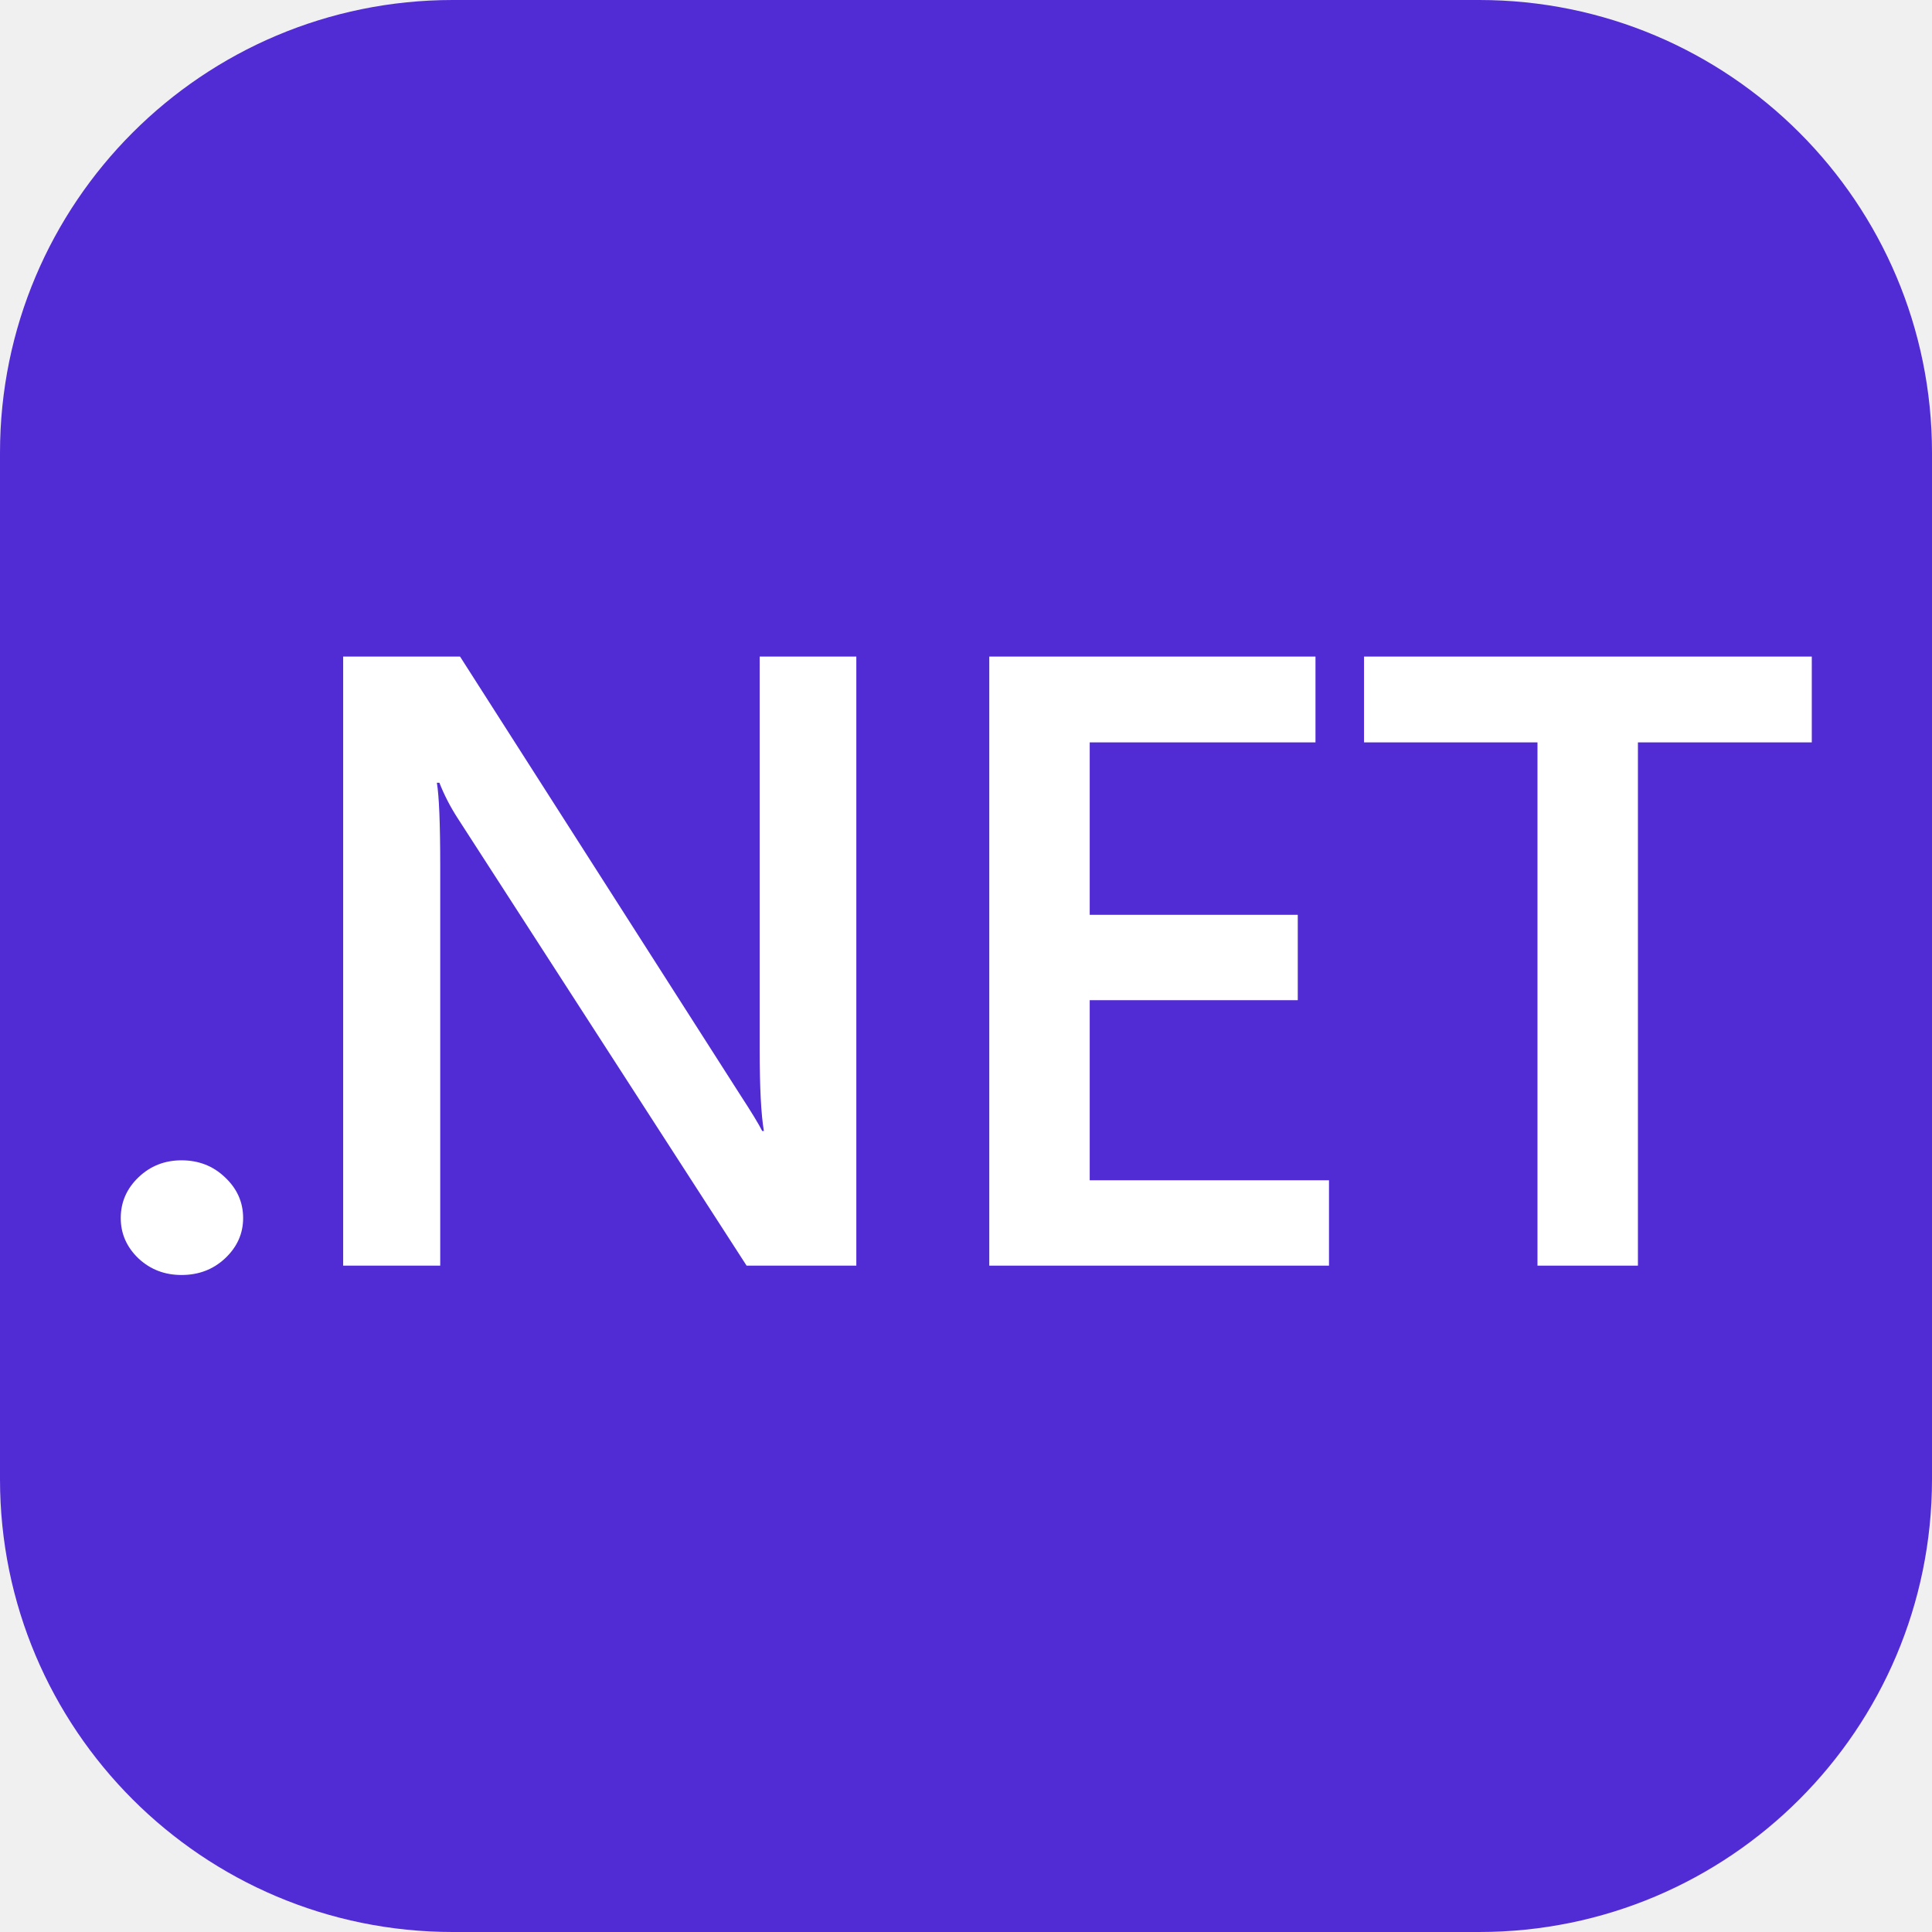
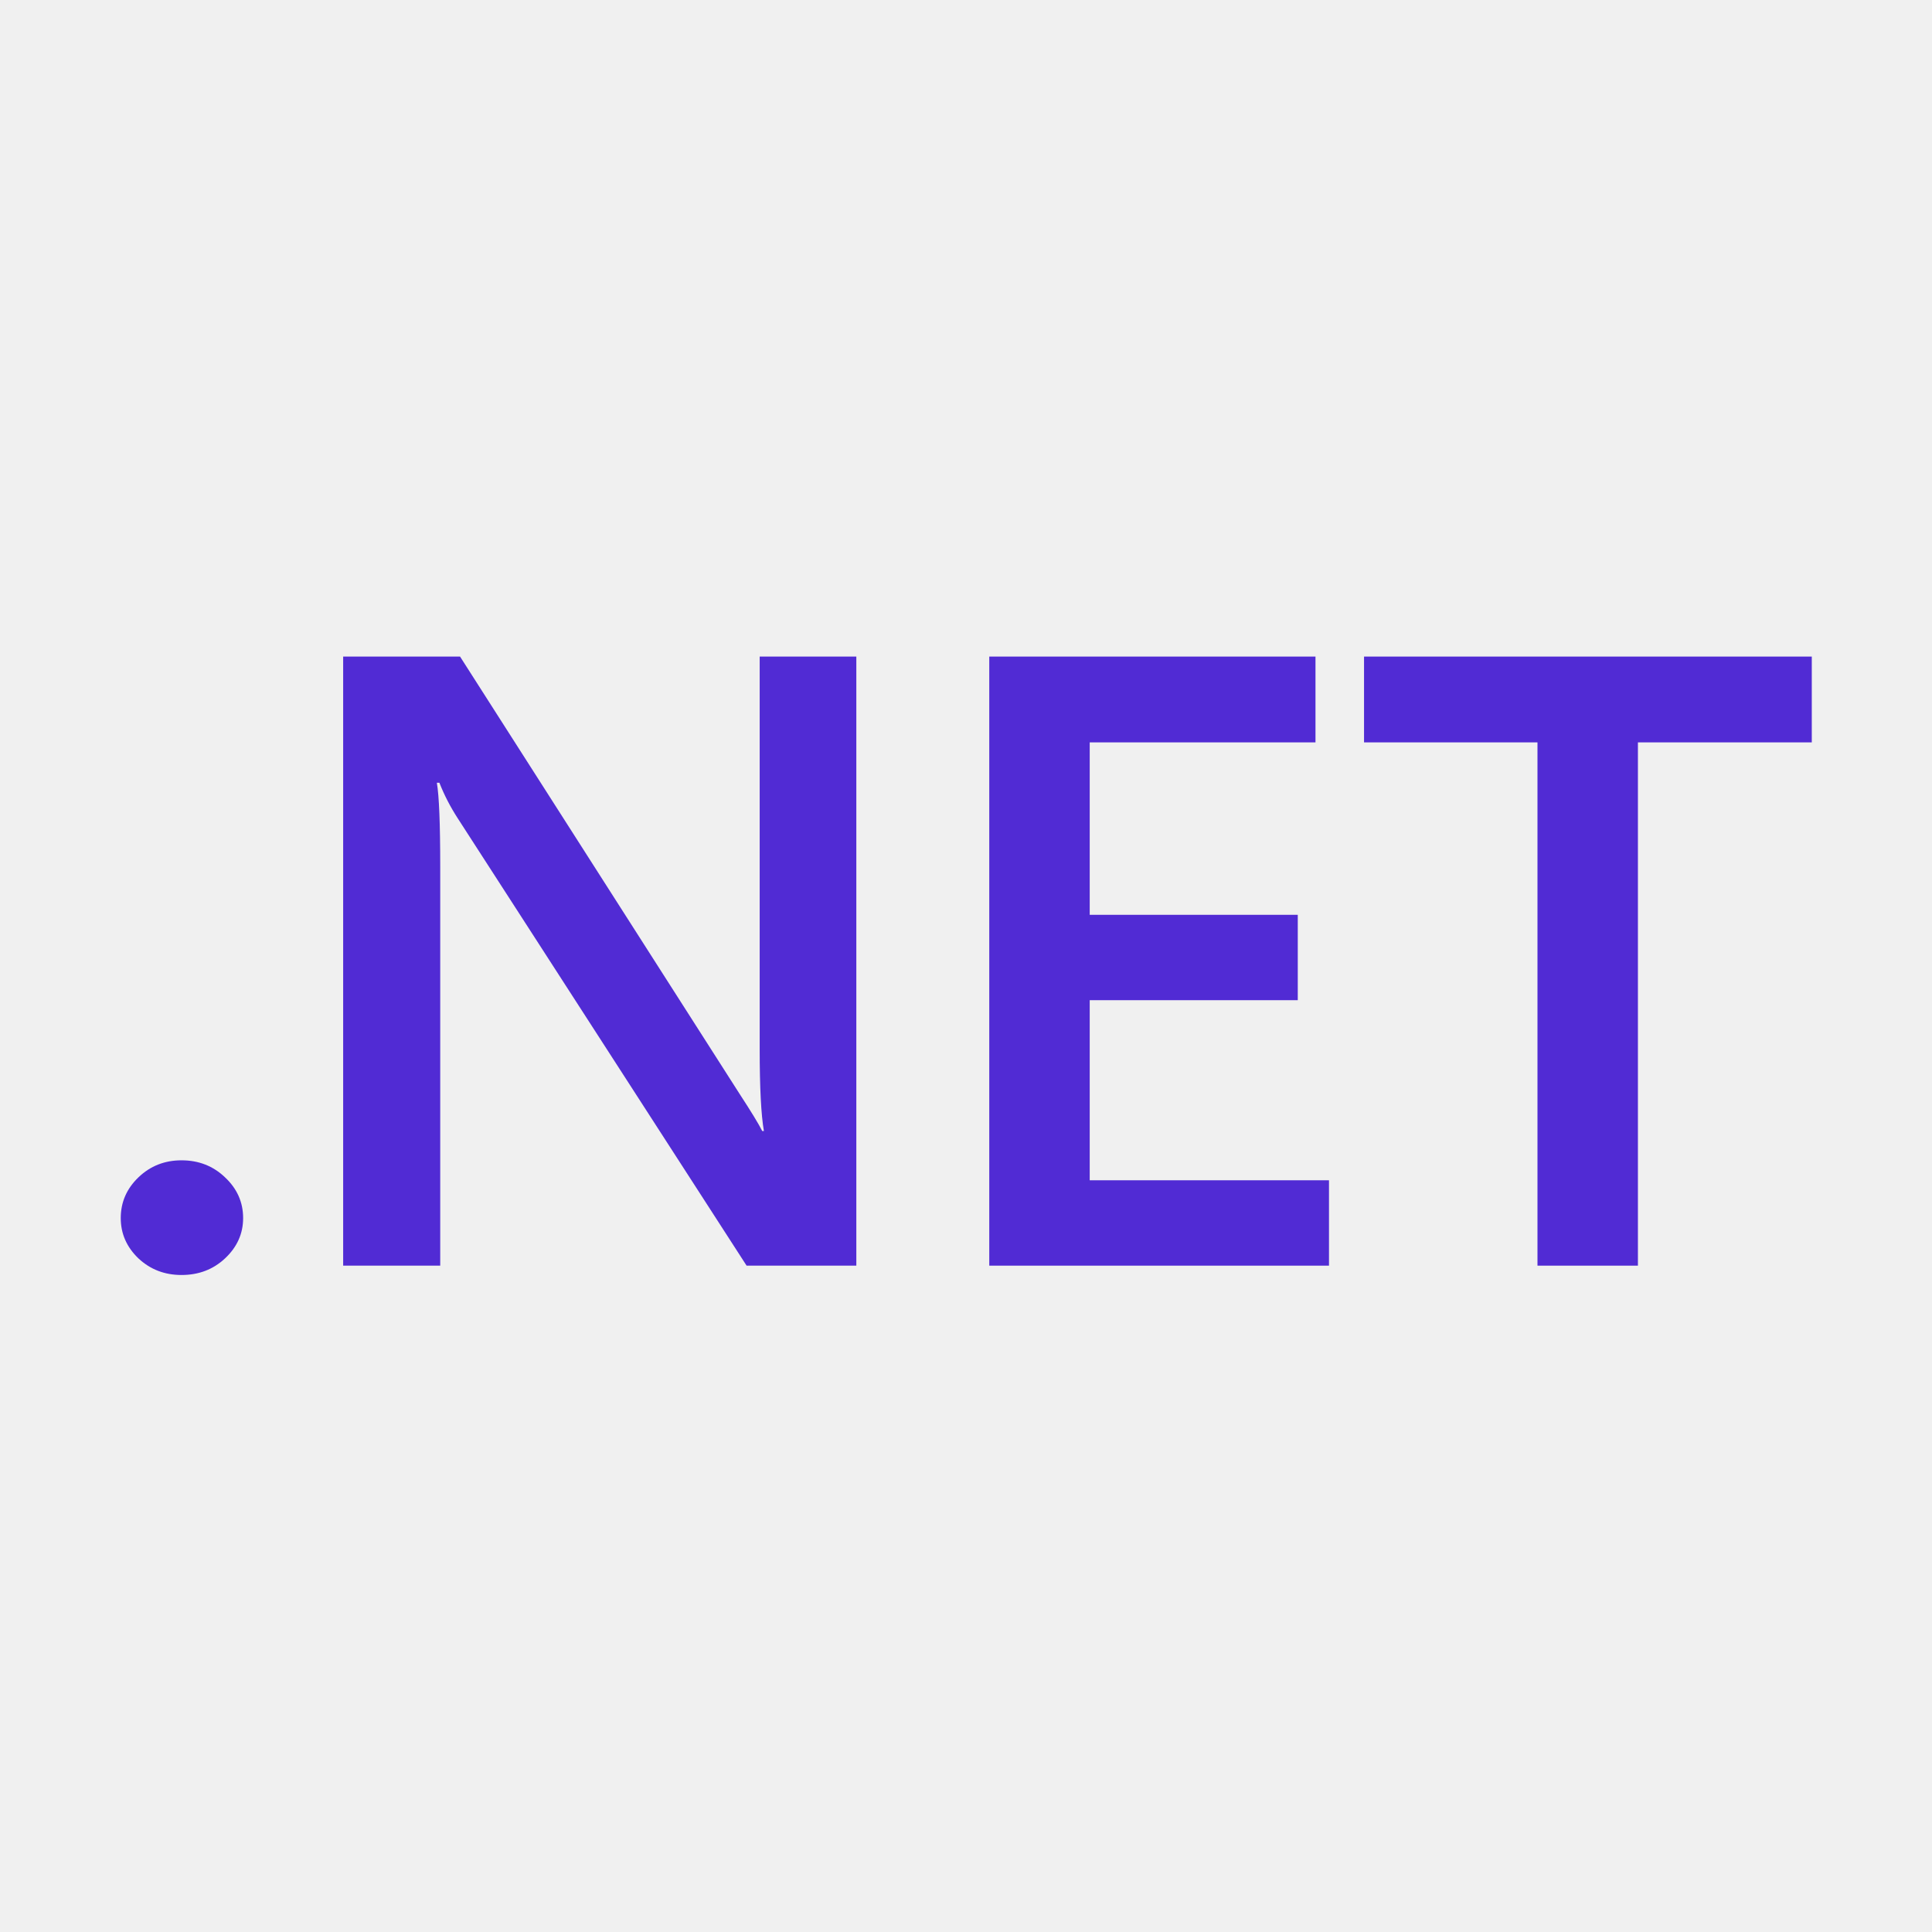
<svg xmlns="http://www.w3.org/2000/svg" width="256" height="256" fill="none" viewBox="0 0 256 256">
-   <rect width="256" height="256" fill="#512BD4" rx="60" />
-   <path fill="#fff" d="M24.052 168.943C21.816 168.943 19.914 168.212 18.349 166.749C16.783 165.248 16 163.466 16 161.402C16 159.301 16.783 157.5 18.349 155.999C19.914 154.499 21.816 153.748 24.052 153.748C26.326 153.748 28.246 154.499 29.812 155.999C31.415 157.5 32.216 159.301 32.216 161.402C32.216 163.466 31.415 165.248 29.812 166.749C28.246 168.212 26.326 168.943 24.052 168.943Z" />
-   <path fill="#fff" d="M113.467 167.705H98.928L60.625 108.387C59.656 106.886 58.854 105.328 58.221 103.715H57.885C58.183 105.441 58.332 109.137 58.332 114.802V167.705H45.471V87H60.96L97.978 144.912C99.544 147.314 100.55 148.964 100.998 149.865H101.221C100.849 147.726 100.662 144.106 100.662 139.002V87H113.467V167.705Z" />
-   <path fill="#fff" d="M176.098 167.705H131.084V87H174.309V98.369H144.393V121.218H171.961V132.53H144.393V156.393H176.098V167.705Z" />
-   <path fill="#fff" d="M240.071 98.369H217.033V167.705H203.724V98.369H180.742V87H240.071V98.369Z" />
+   <rect width="256" height="256" fill="none" rx="60" />
+   <path fill="#512BD4" d="M24.052 168.943C21.816 168.943 19.914 168.212 18.349 166.749C16.783 165.248 16 163.466 16 161.402C16 159.301 16.783 157.5 18.349 155.999C19.914 154.499 21.816 153.748 24.052 153.748C26.326 153.748 28.246 154.499 29.812 155.999C31.415 157.5 32.216 159.301 32.216 161.402C32.216 163.466 31.415 165.248 29.812 166.749C28.246 168.212 26.326 168.943 24.052 168.943Z" />
+   <path fill="#512BD4" d="M113.467 167.705H98.928L60.625 108.387C59.656 106.886 58.854 105.328 58.221 103.715H57.885C58.183 105.441 58.332 109.137 58.332 114.802V167.705H45.471V87H60.96L97.978 144.912C99.544 147.314 100.55 148.964 100.998 149.865H101.221C100.849 147.726 100.662 144.106 100.662 139.002V87H113.467V167.705Z" />
+   <path fill="#512BD4" d="M176.098 167.705H131.084V87H174.309V98.369H144.393V121.218H171.961V132.53H144.393V156.393H176.098V167.705Z" />
+   <path fill="#512BD4" d="M240.071 98.369H217.033V167.705H203.724V98.369H180.742V87H240.071V98.369Z" />
</svg>
